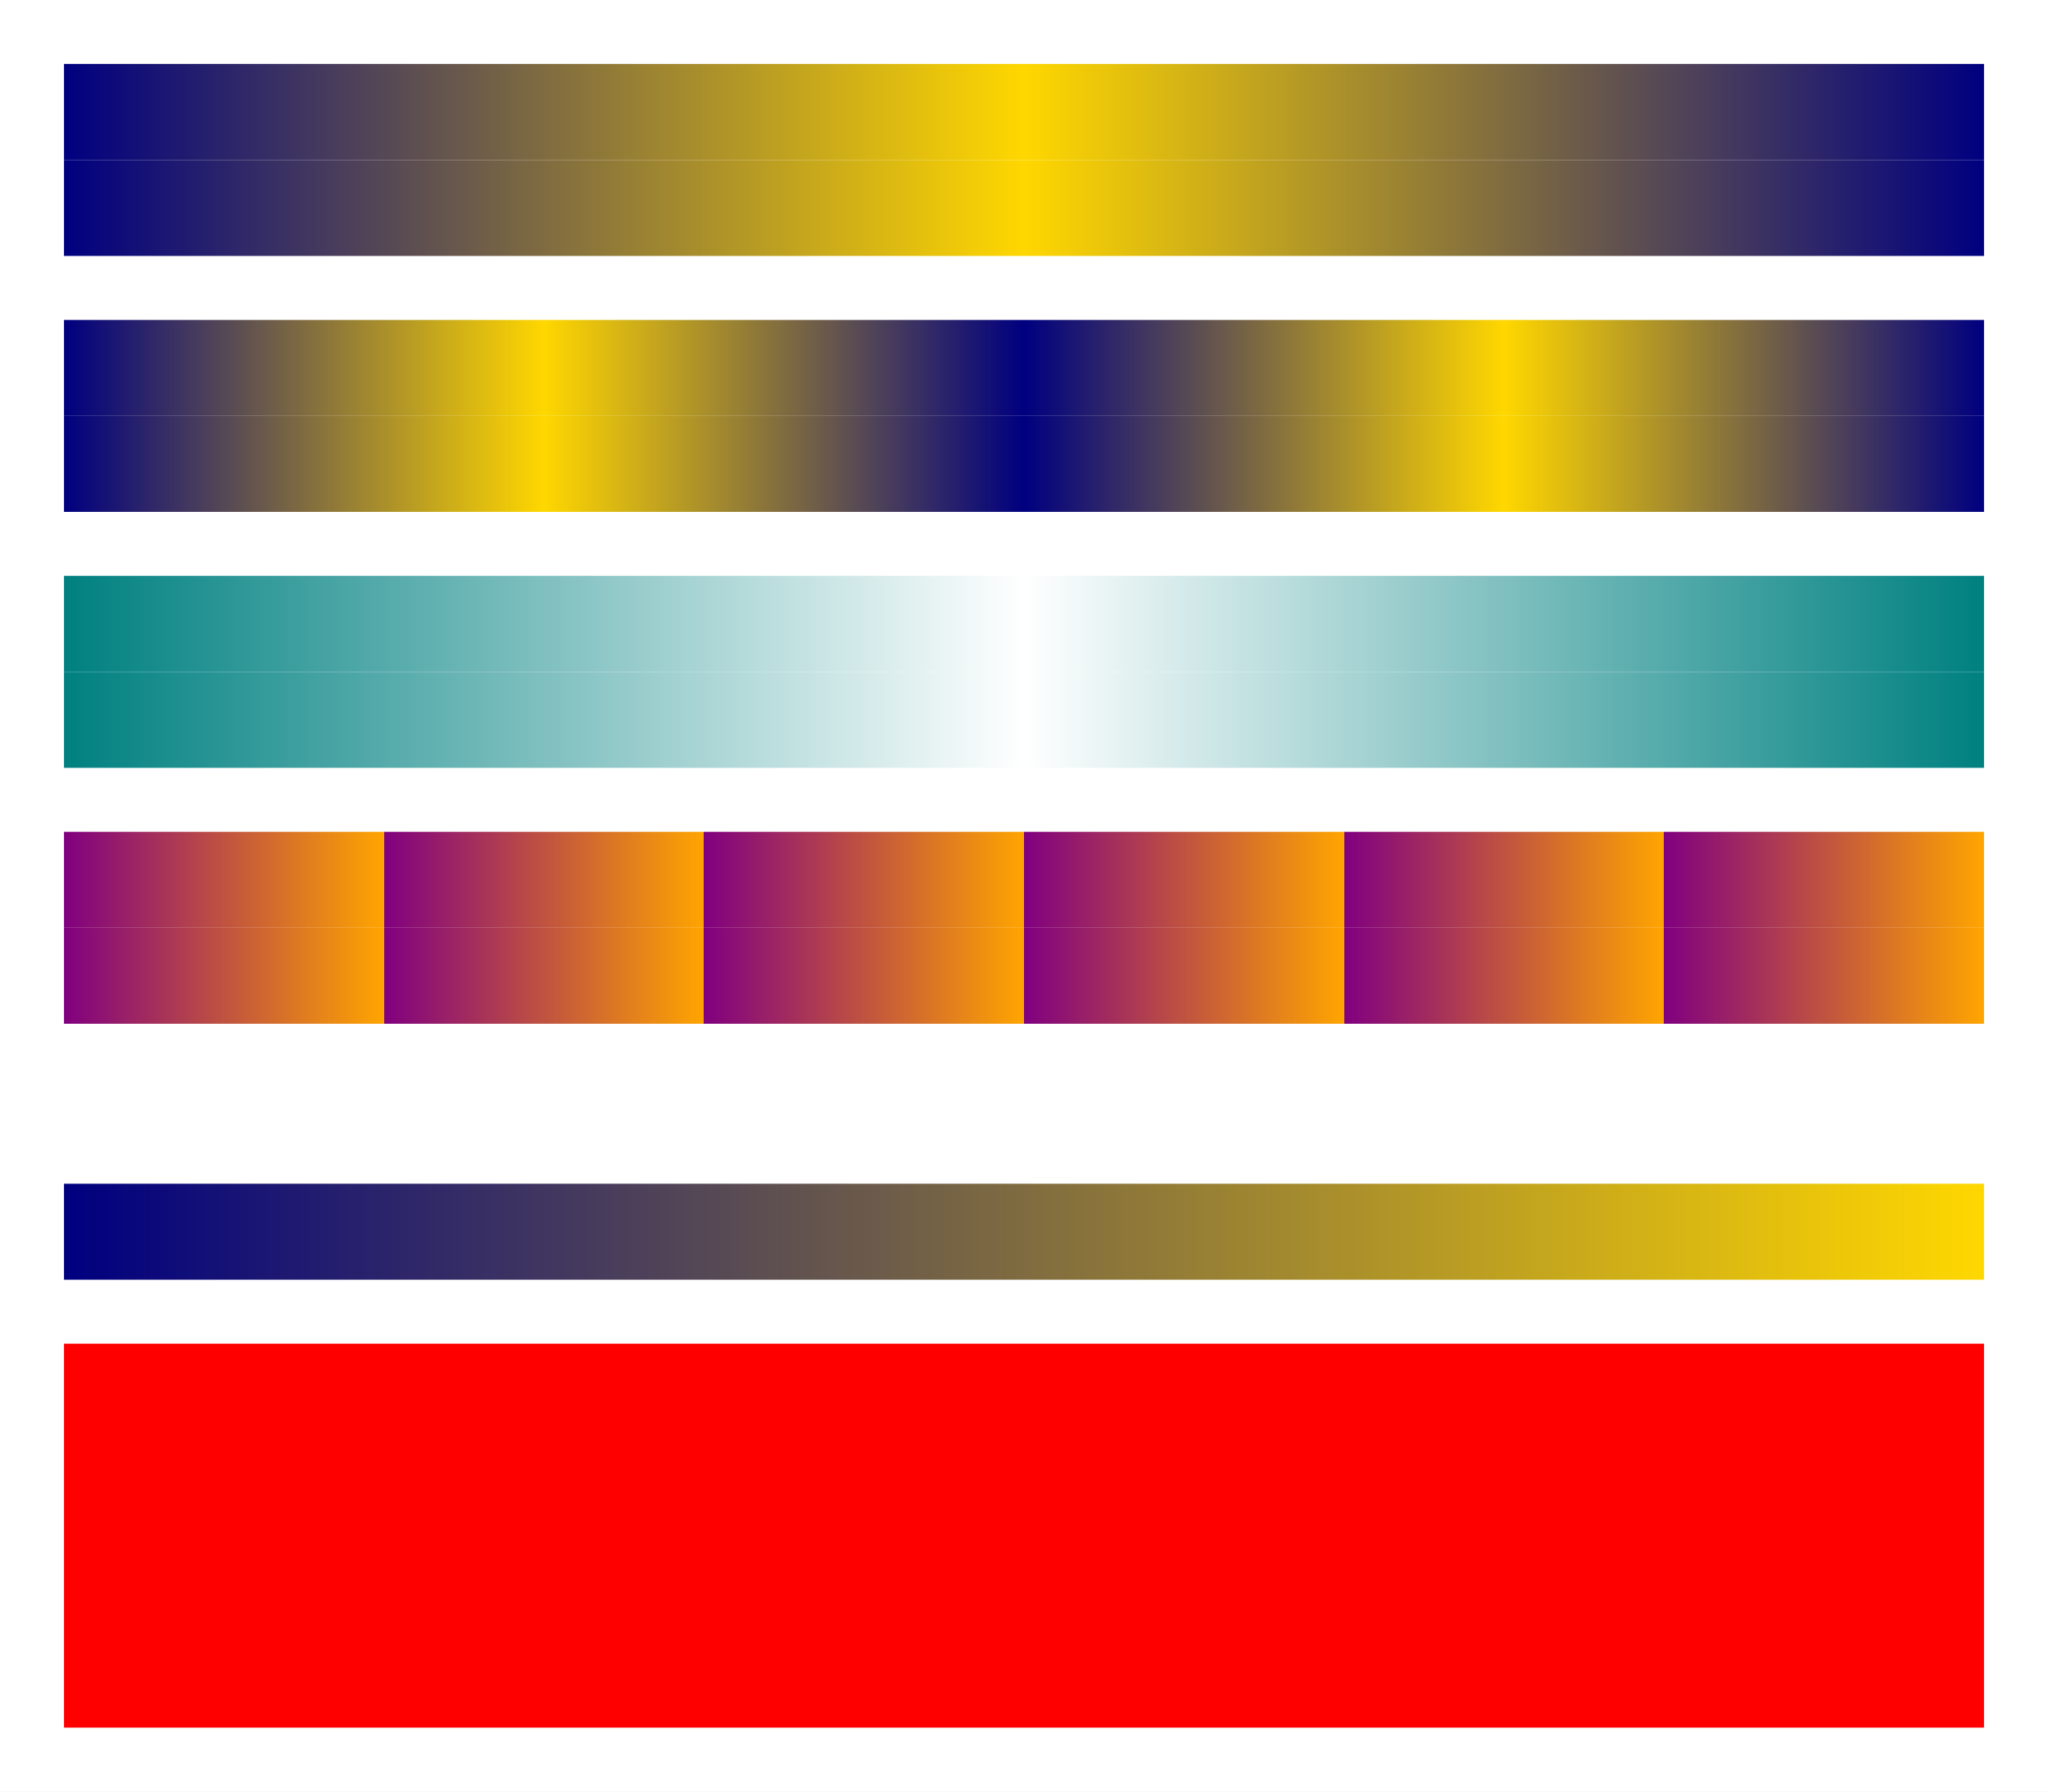
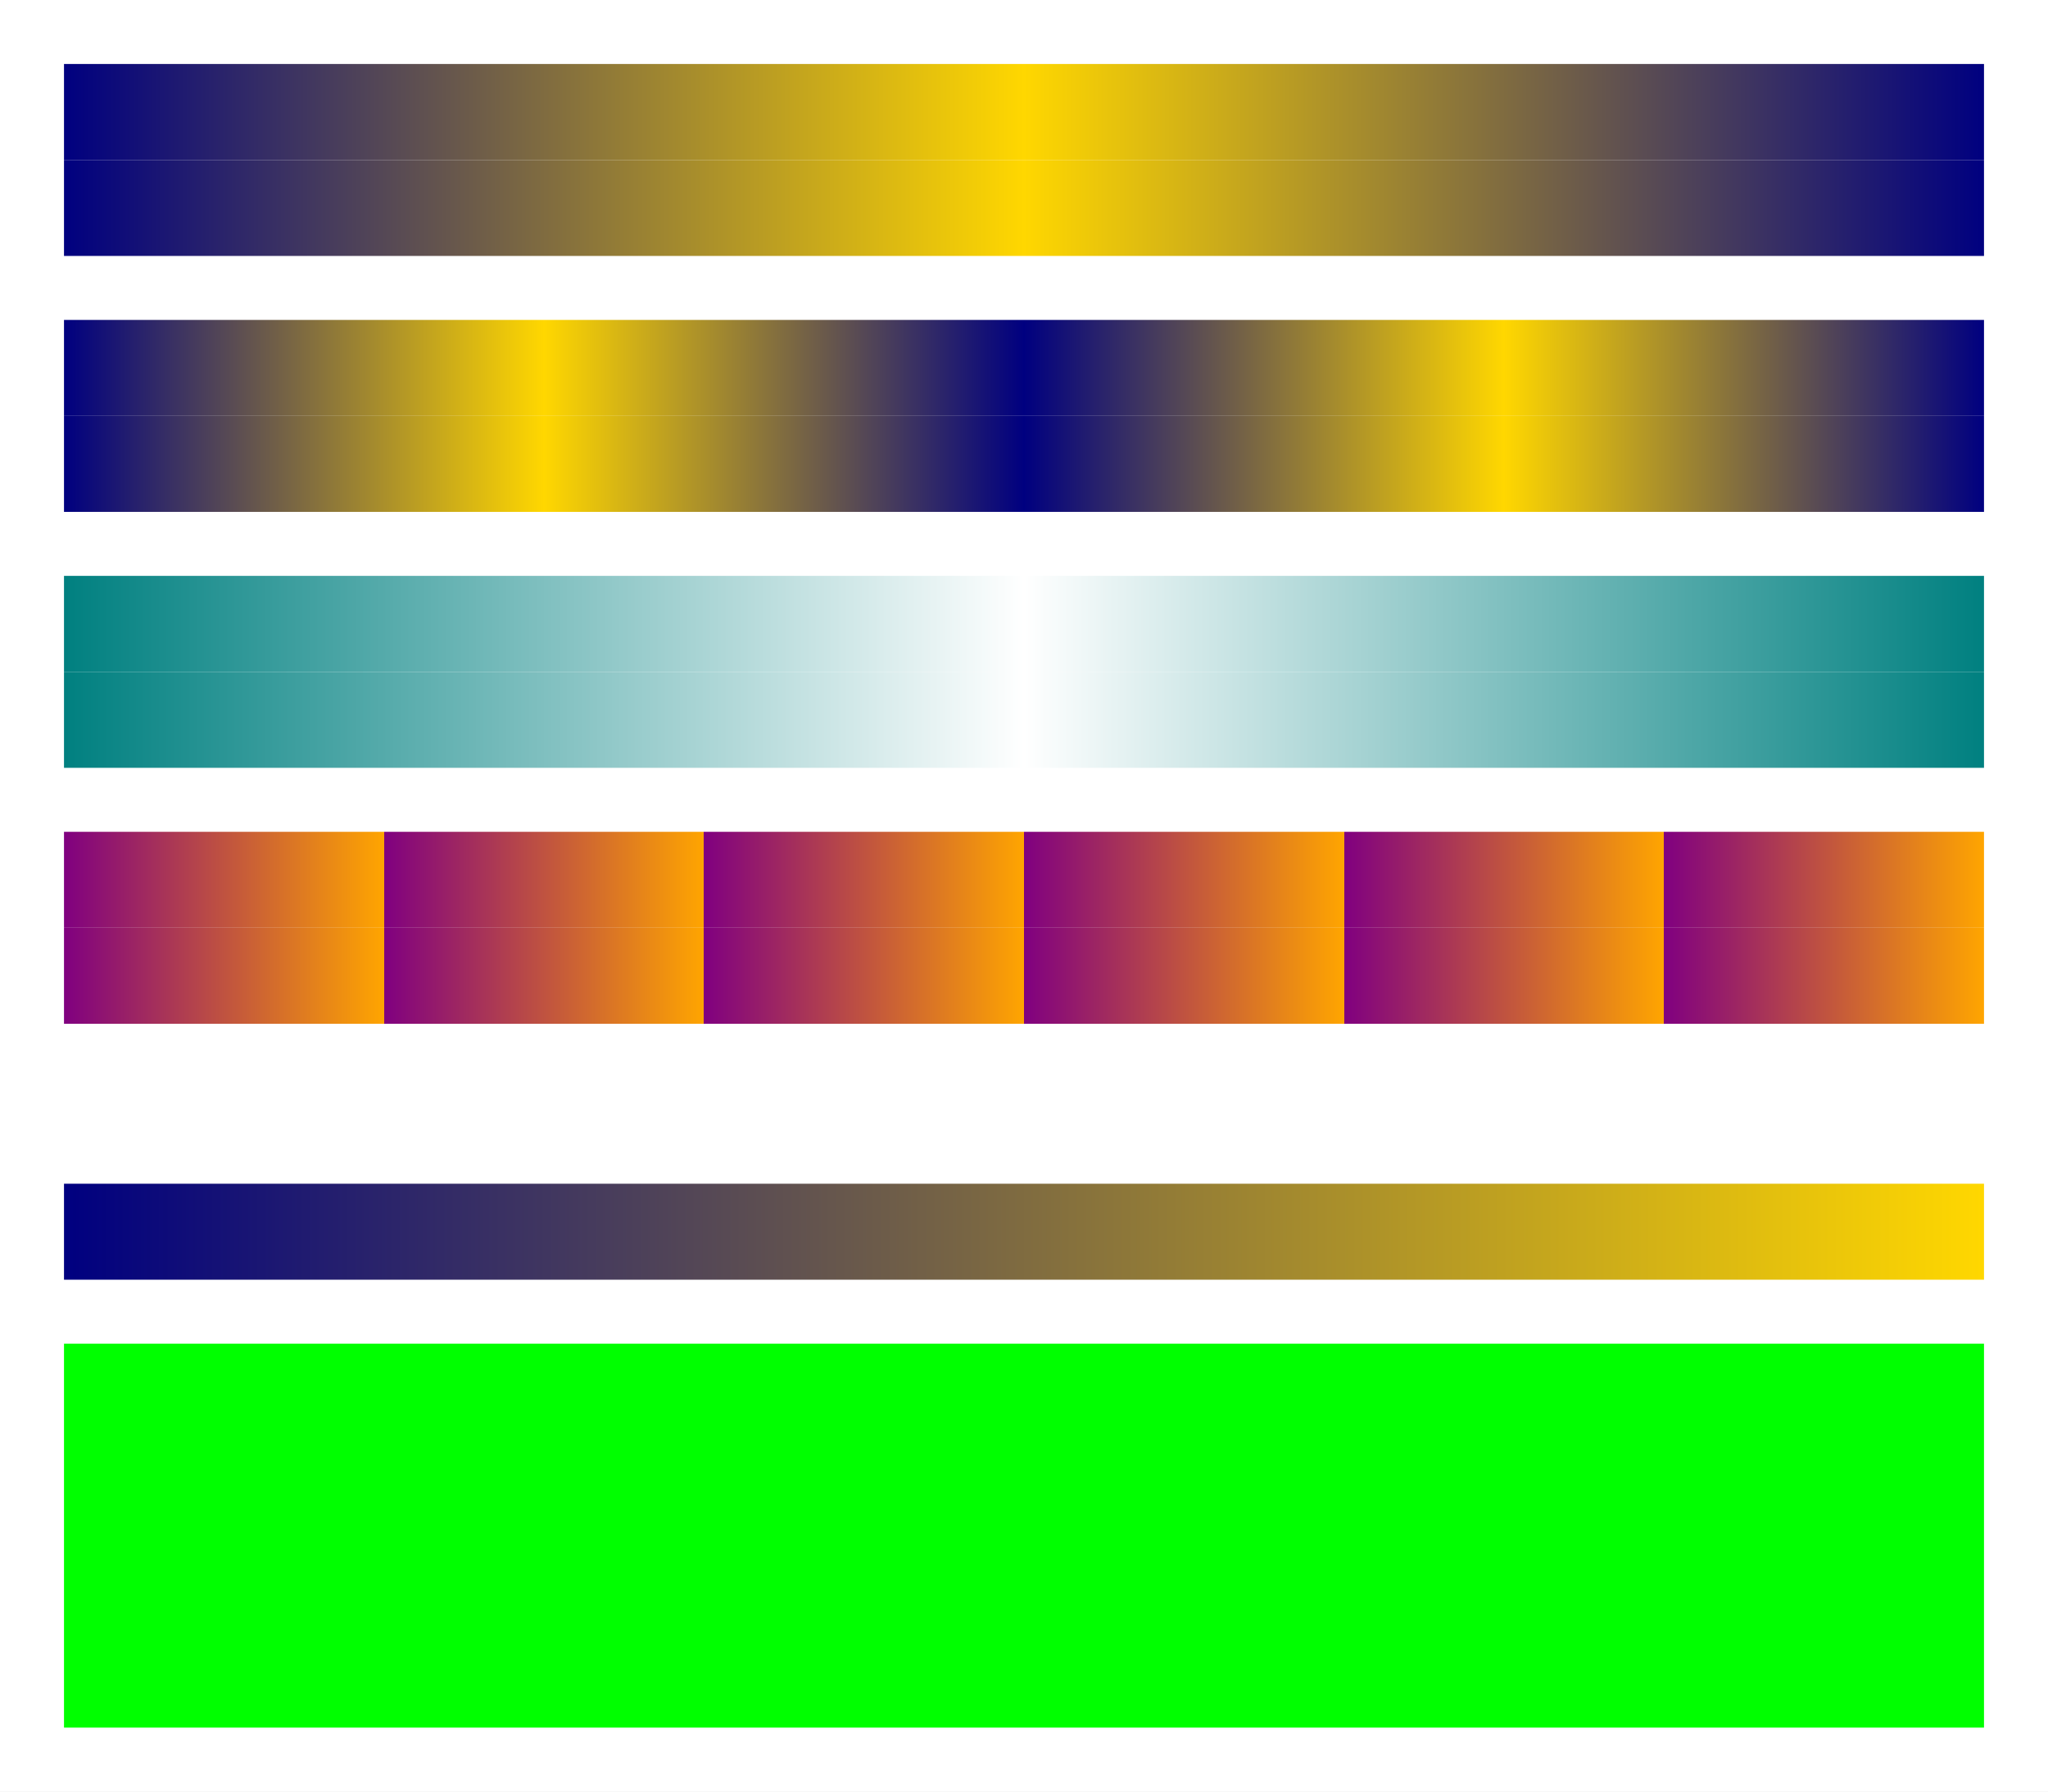
<svg xmlns="http://www.w3.org/2000/svg" width="64" height="56">
  <rect width="64" height="56" fill="white" />
  <defs>
    <linearGradient id="base" gradientUnits="userSpaceOnUse" x1="2" x2="32" spreadMethod="reflect">
      <stop offset="0" stop-color="navy" />
      <stop offset="1" stop-color="gold" />
    </linearGradient>
    <linearGradient id="d1" href="#base" />
    <linearGradient id="d2" href="#d1" x2="17" />
    <linearGradient id="r2" gradientUnits="userSpaceOnUse" x1="2" x2="17" spreadMethod="reflect">
      <stop offset="0" stop-color="navy" />
      <stop offset="1" stop-color="gold" />
    </linearGradient>
    <linearGradient id="d3" href="#base">
      <stop offset="0" stop-color="teal" />
      <stop offset="1" stop-color="white" />
    </linearGradient>
    <linearGradient id="r3" gradientUnits="userSpaceOnUse" x1="2" x2="32" spreadMethod="reflect">
      <stop offset="0" stop-color="teal" />
      <stop offset="1" stop-color="white" />
    </linearGradient>
    <radialGradient id="rad" gradientUnits="userSpaceOnUse" cx="0" r="5" spreadMethod="repeat" gradientTransform="translate(2 0)">
      <stop offset="0" stop-color="purple" />
      <stop offset="1" stop-color="orange" />
    </radialGradient>
    <linearGradient id="d4" href="#rad" x2="10" />
    <linearGradient id="r4" gradientUnits="userSpaceOnUse" x1="2" x2="12" spreadMethod="repeat">
      <stop offset="0" stop-color="purple" />
      <stop offset="1" stop-color="orange" />
    </linearGradient>
    <rect id="notgradient" />
    <linearGradient id="d5" href="#notgradient">
      <stop offset="0" stop-color="navy" />
      <stop offset="1" stop-color="gold" />
    </linearGradient>
-     <g color="red">
+     <g color="lime">
      <linearGradient id="cur">
        <stop offset="0" stop-color="currentColor" />
        <stop offset="1" stop-color="currentColor" />
      </linearGradient>
    </g>
-     <g color="lime">
-       <linearGradient id="d6" href="#cur" />
+     <g color="red">
+       <linearGradient id="d6" href="#cur" color="red" />
    </g>
  </defs>
  <rect x="2" y="2" width="60" height="3" fill="url(#base)" />
  <rect x="2" y="5" width="60" height="3" fill="url(#d1)" />
  <rect x="2" y="10" width="60" height="3" fill="url(#d2)" />
  <rect x="2" y="13" width="60" height="3" fill="url(#r2)" />
  <rect x="2" y="18" width="60" height="3" fill="url(#d3)" />
  <rect x="2" y="21" width="60" height="3" fill="url(#r3)" />
  <rect x="2" y="26" width="60" height="3" fill="url(#d4)" />
  <rect x="2" y="29" width="60" height="3" fill="url(#r4)" />
  <rect x="2" y="34" width="60" height="3" fill="url(#d5)" />
  <linearGradient id="r5">
    <stop offset="0" stop-color="navy" />
    <stop offset="1" stop-color="gold" />
  </linearGradient>
  <rect x="2" y="37" width="60" height="3" fill="url(#r5)" />
  <rect x="3" y="43" width="58" height="10" fill="red" />
  <rect x="2" y="42" width="60" height="12" fill="url(#d6)" />
</svg>
